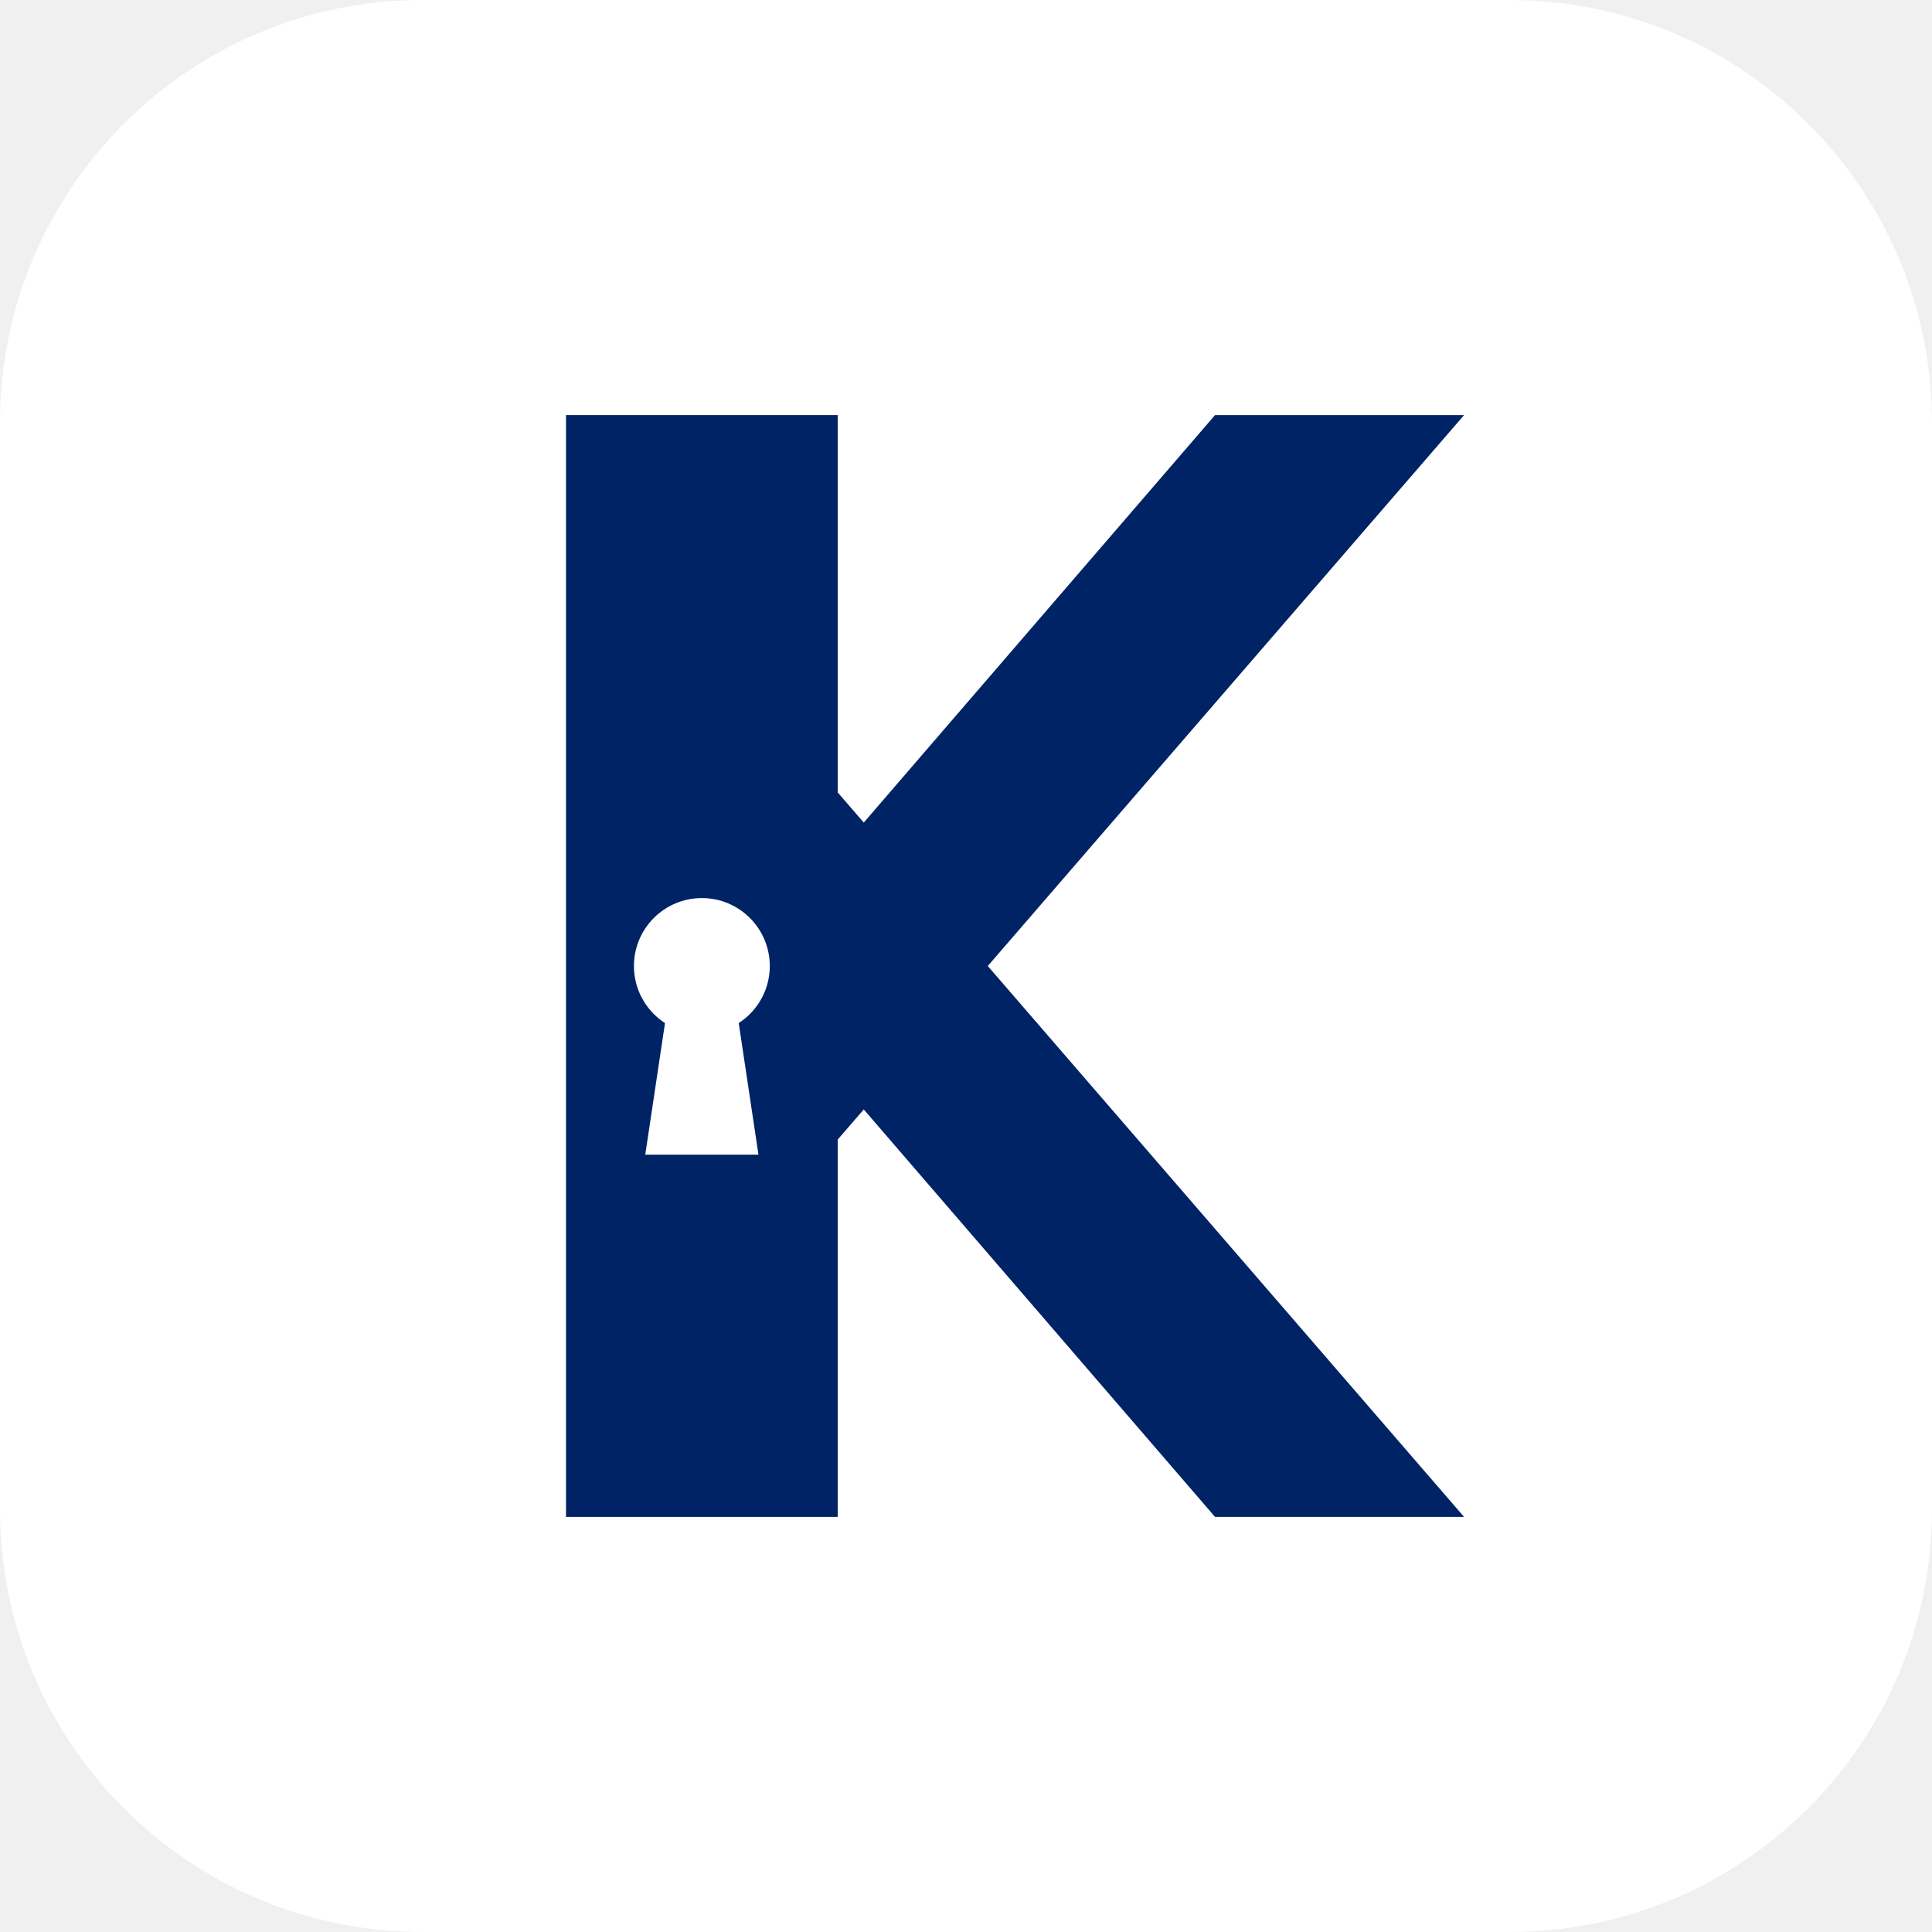
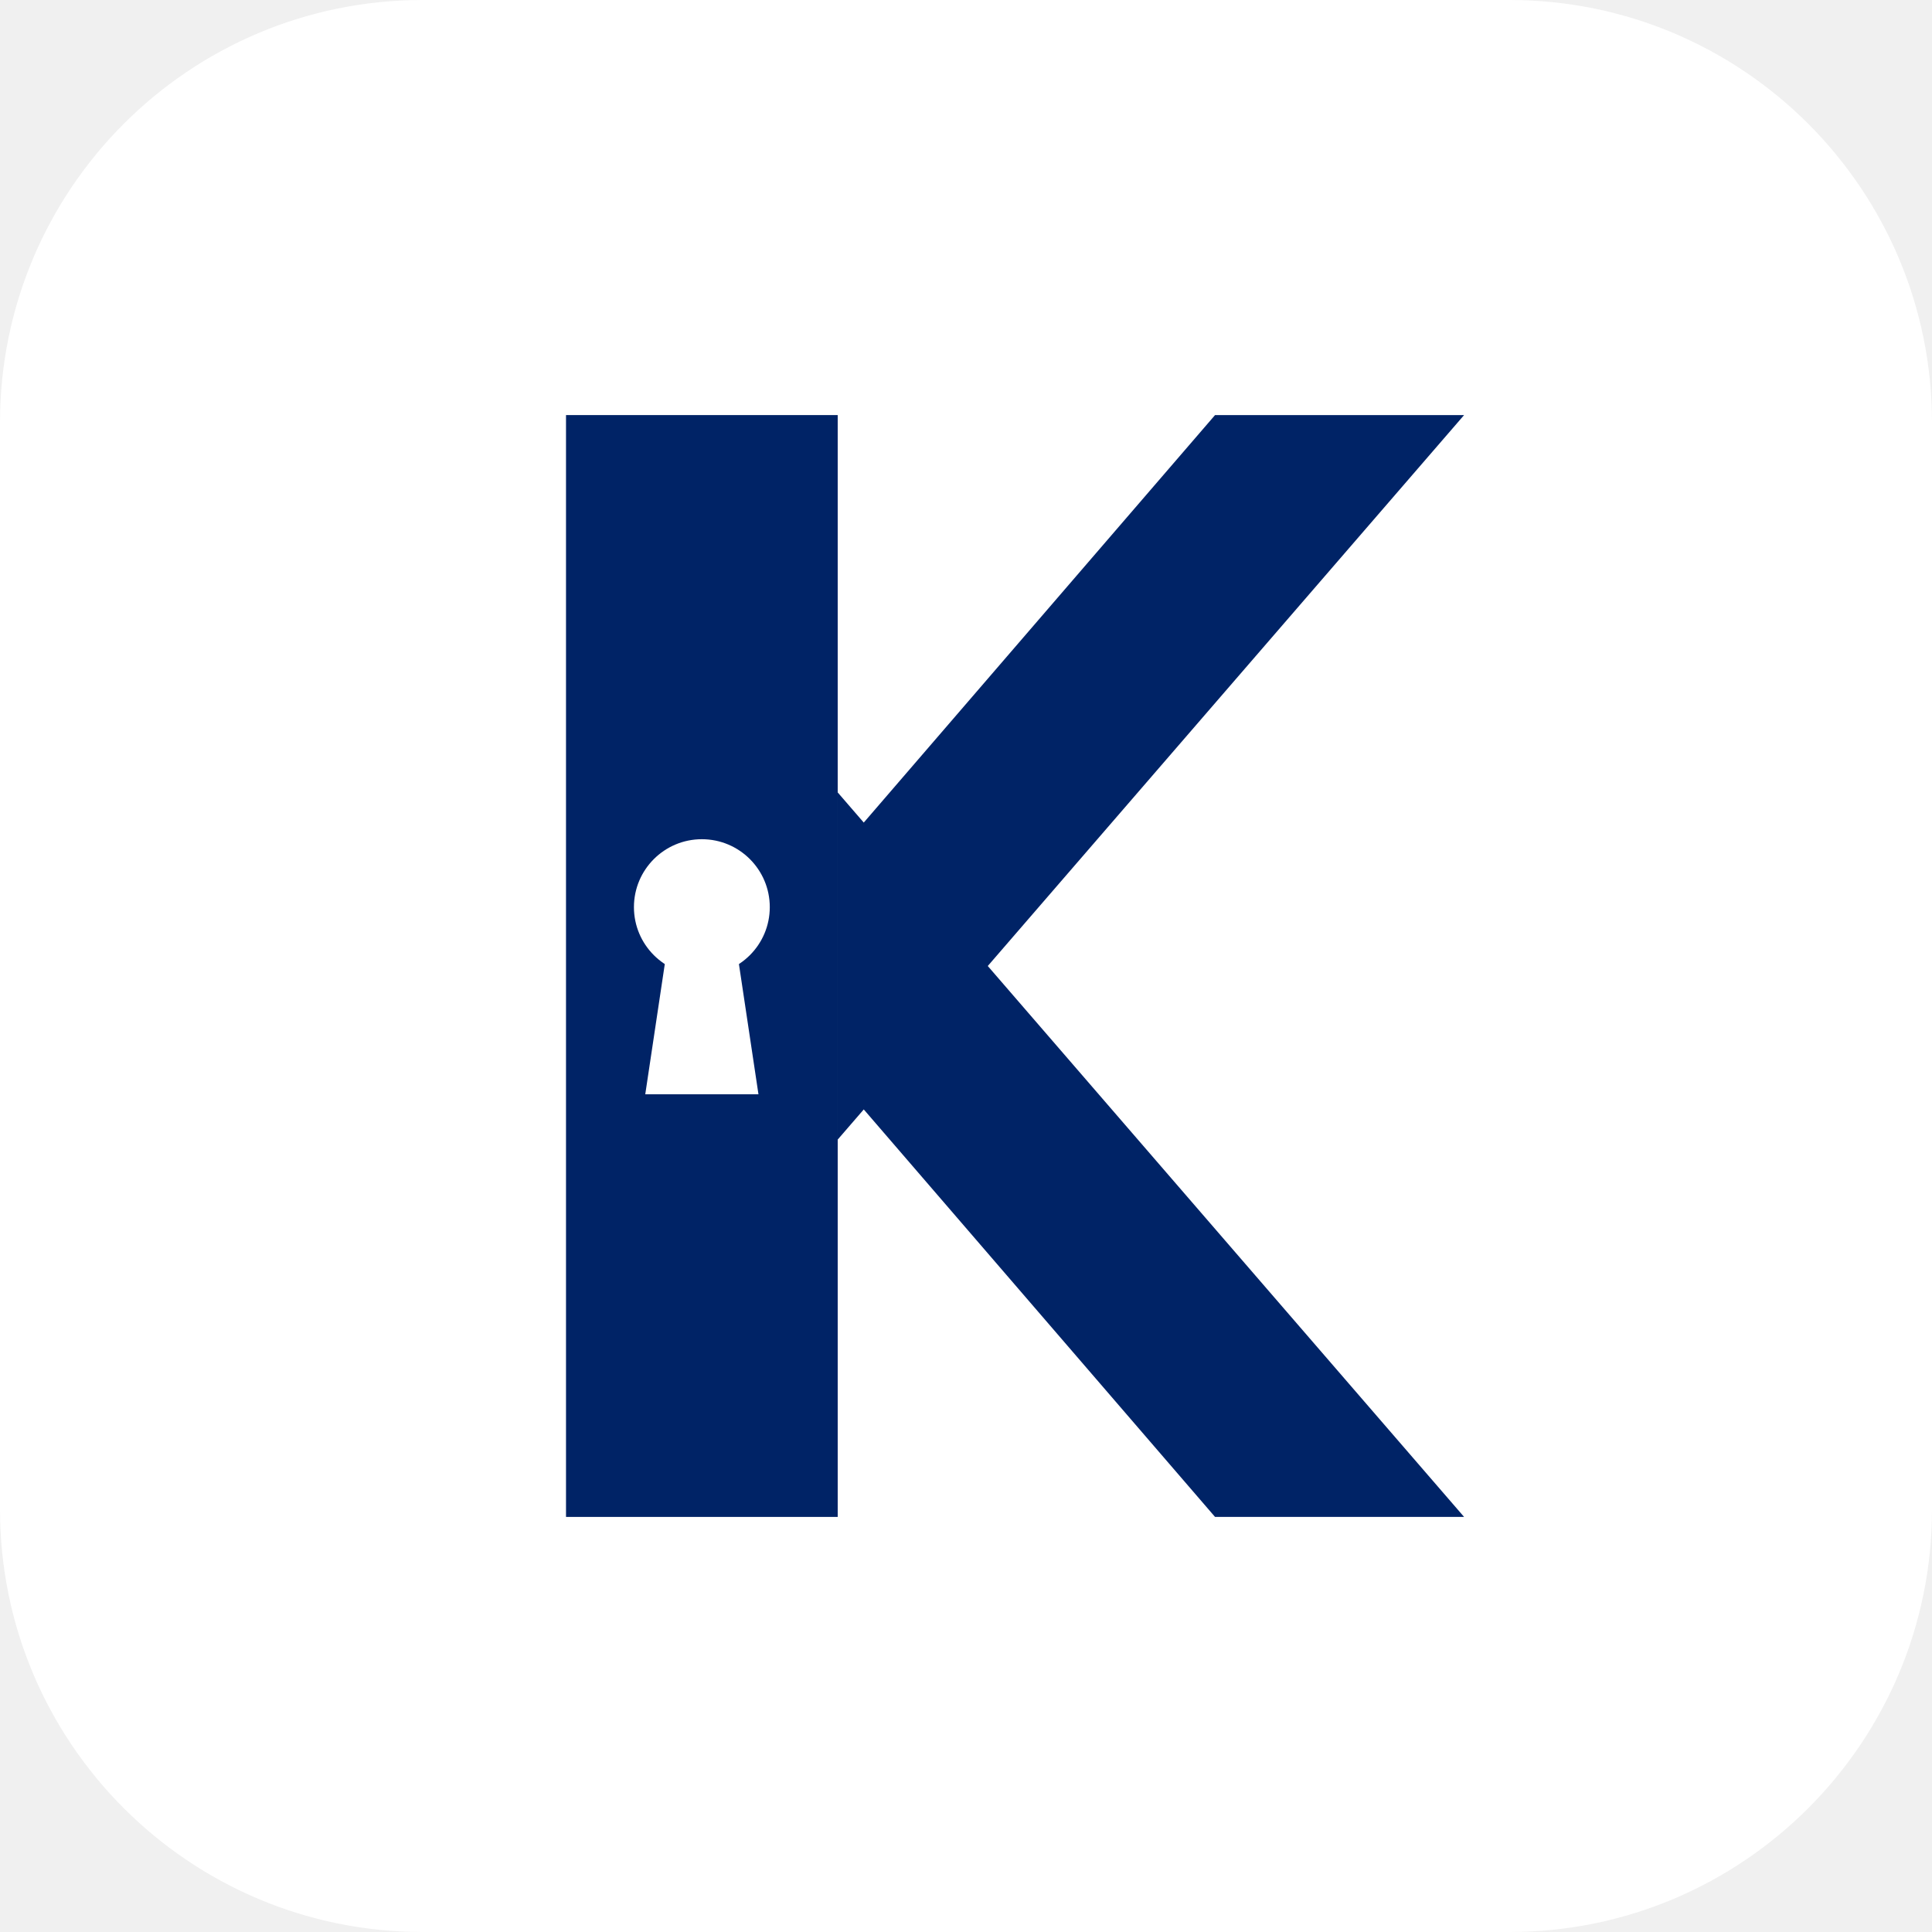
<svg xmlns="http://www.w3.org/2000/svg" viewBox="0 0 512 512">
  <rect width="512" height="512" rx="112" fill="#ffffff" />
  <rect x="150" y="110" width="72" height="292" fill="#002366" />
  <path d="M222 226 L322 110 L388 110 L222 302 Z" fill="#002366" />
  <path d="M222 286 L322 402 L388 402 L222 210 Z" fill="#002366" />
-   <circle cx="186" cy="256" r="18" fill="#ffffff" />
-   <path d="M177 266 L195 266 L201 306 L171 306 Z" fill="#ffffff" />
+   <circle cx="186" cy="240.4" r="18" fill="#ffffff" />
+   <path d="M177 250 L195 250 L201 290 L171 290 Z" fill="#ffffff" />
</svg>
